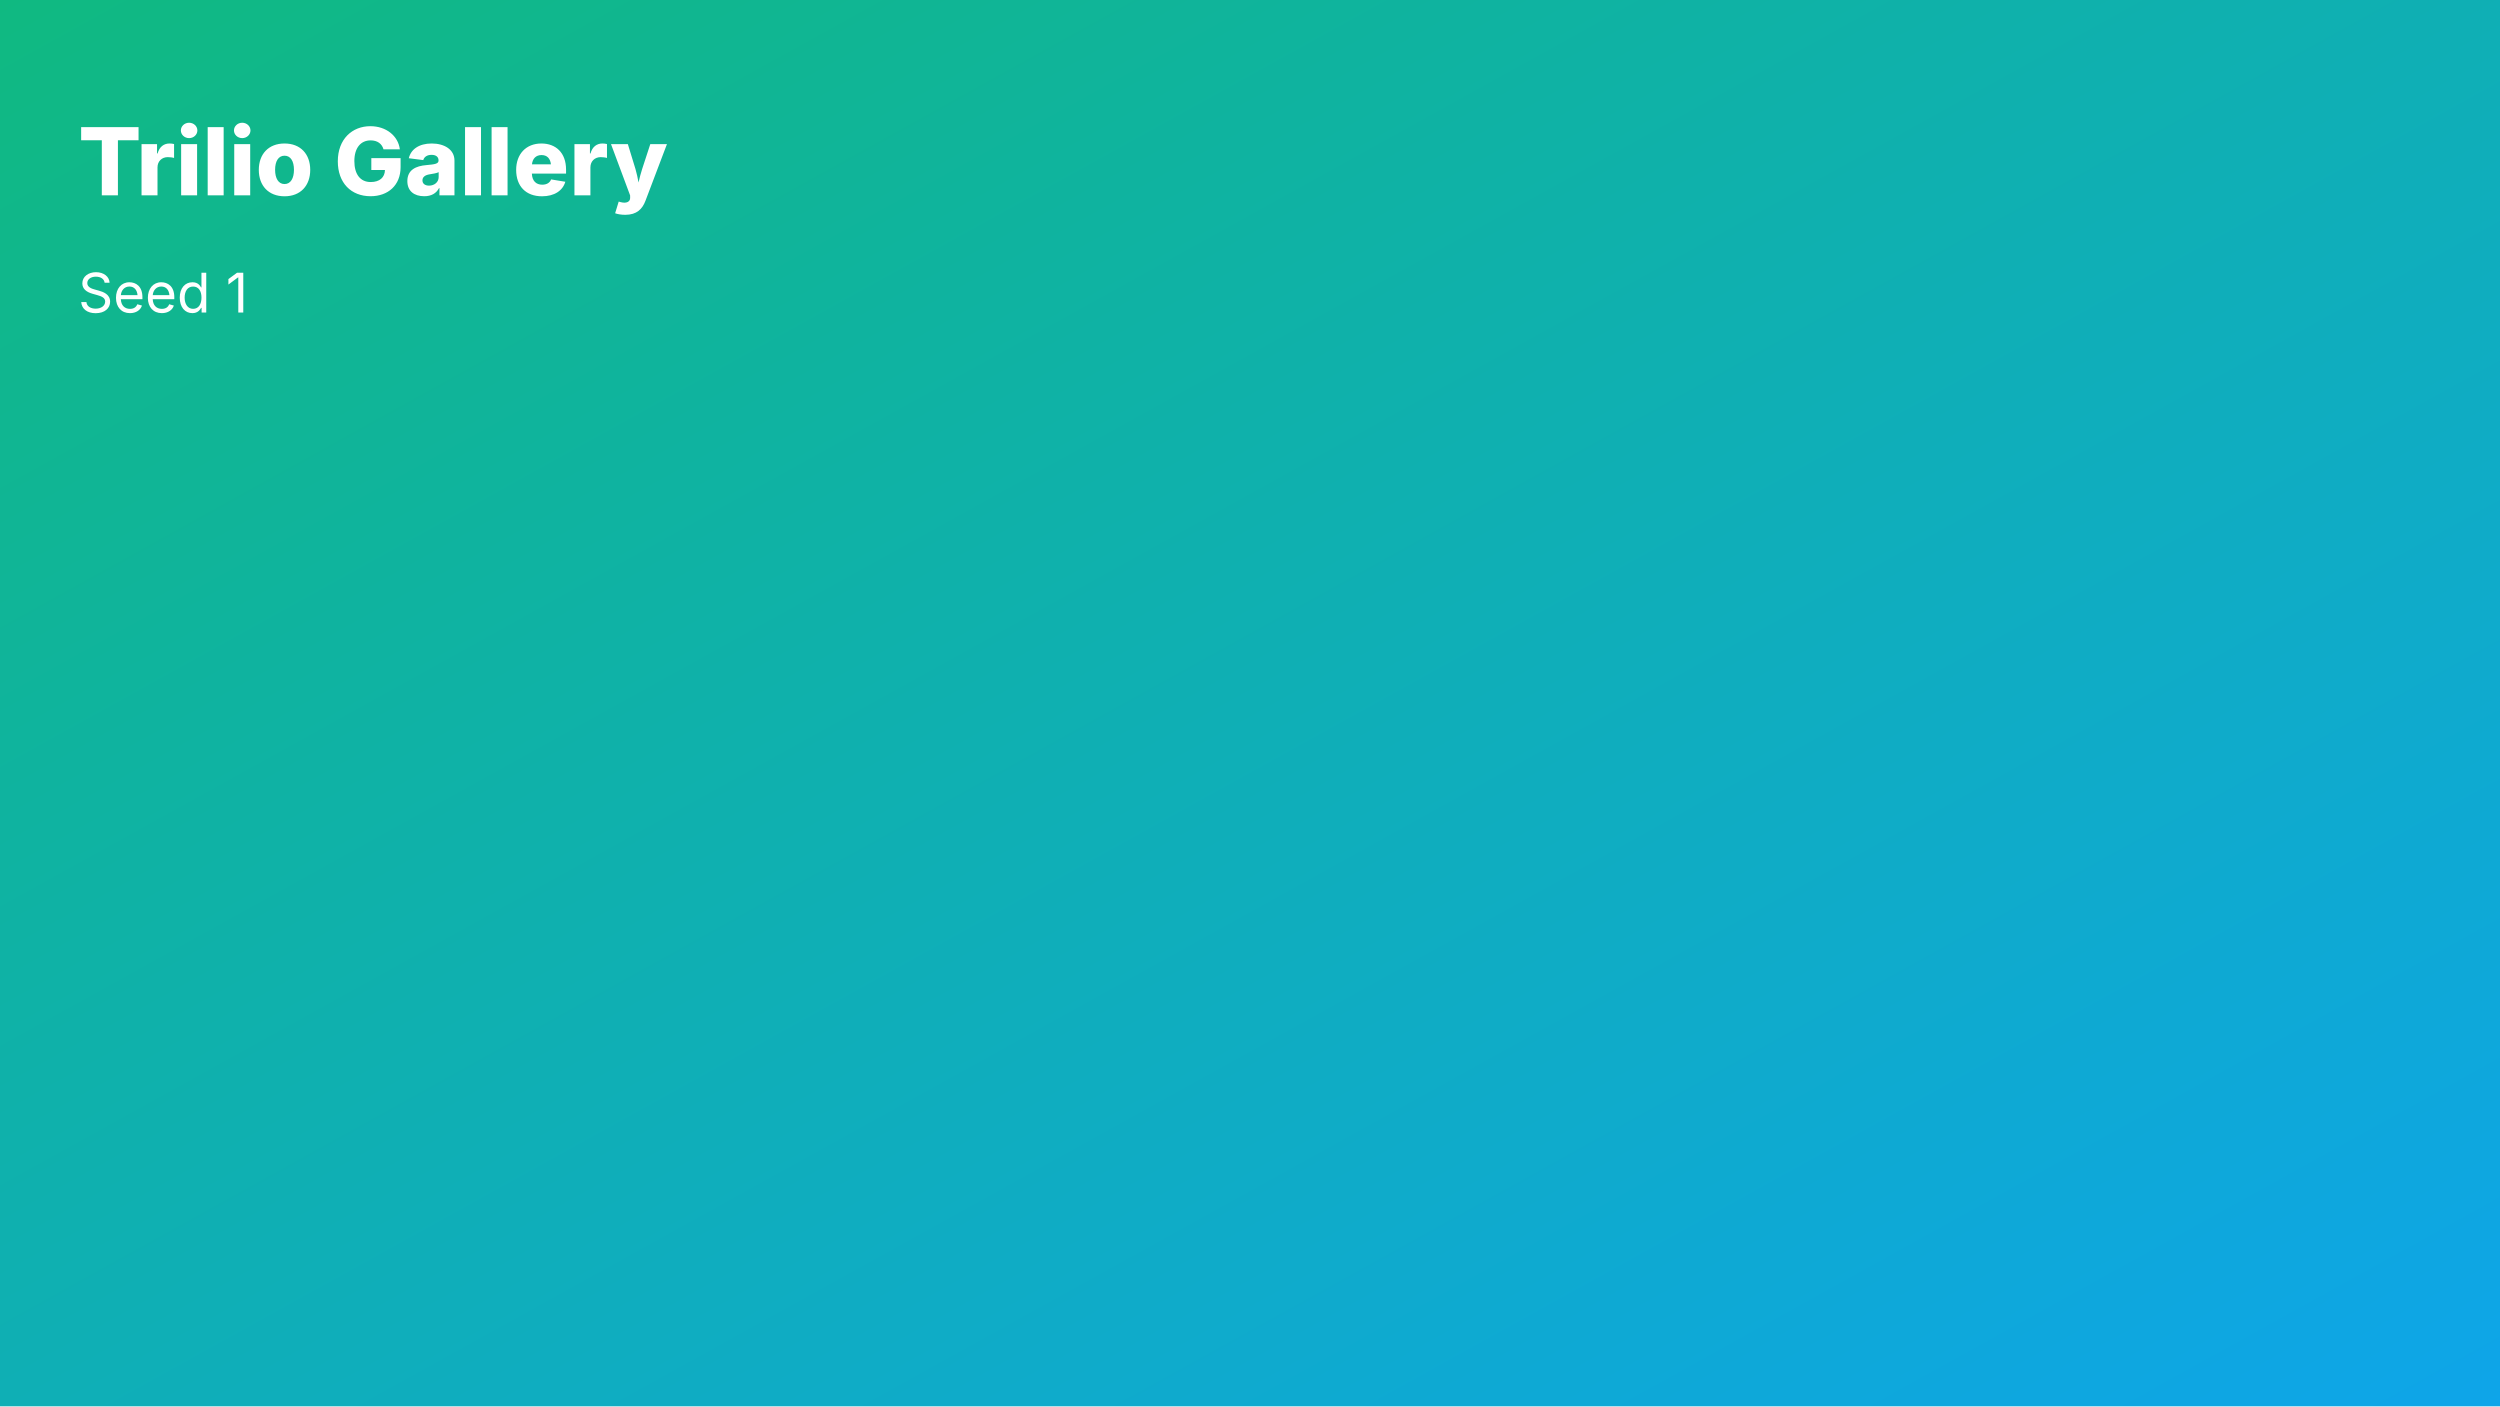
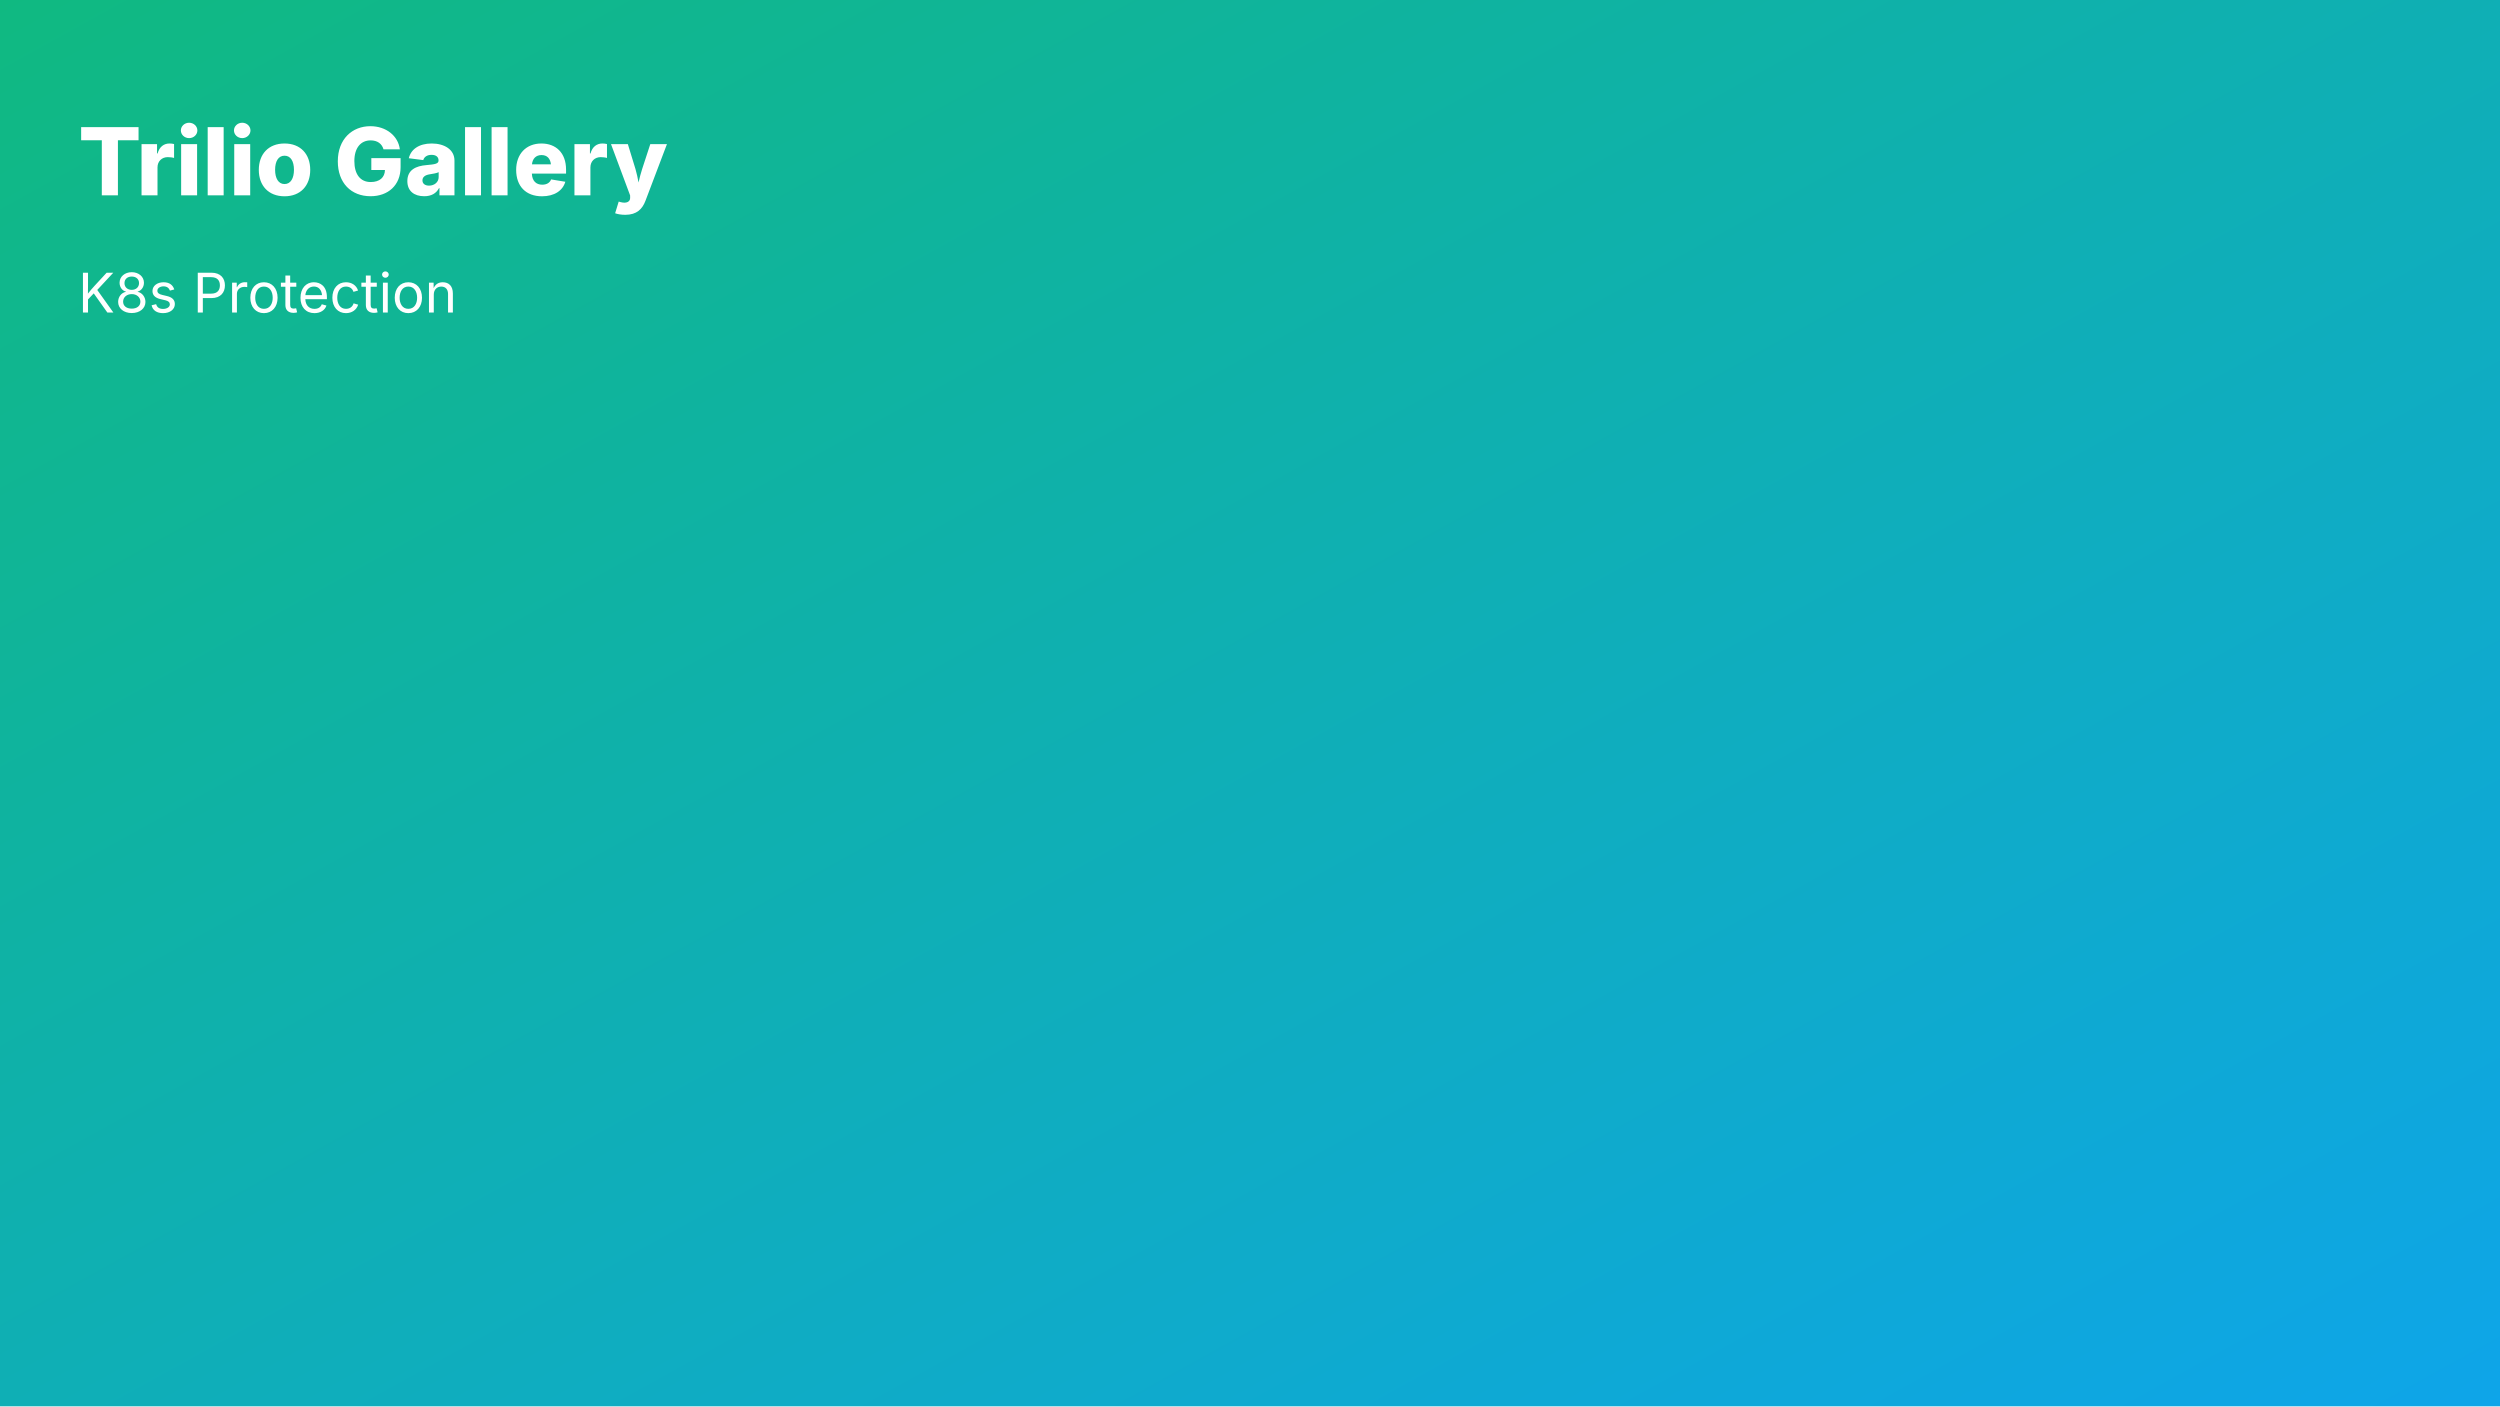
<svg xmlns="http://www.w3.org/2000/svg" width="1280" height="720">
  <defs>
    <linearGradient id="g" x1="0" y1="0" x2="1" y2="1">
      <stop offset="0%" stop-color="#10b981" />
      <stop offset="100%" stop-color="#0ea5e9" />
    </linearGradient>
  </defs>
  <rect width="100%" height="100%" fill="url(#g)" />
  <g font-family="Inter,Arial" fill="white">
    <text x="40" y="100" font-size="48" font-weight="800">Trilio Gallery</text>
-     <text x="40" y="160" font-size="28">Seed 1</text>
+     <text x="40" y="160" font-size="28">K8s Protection</text>
  </g>
</svg>
